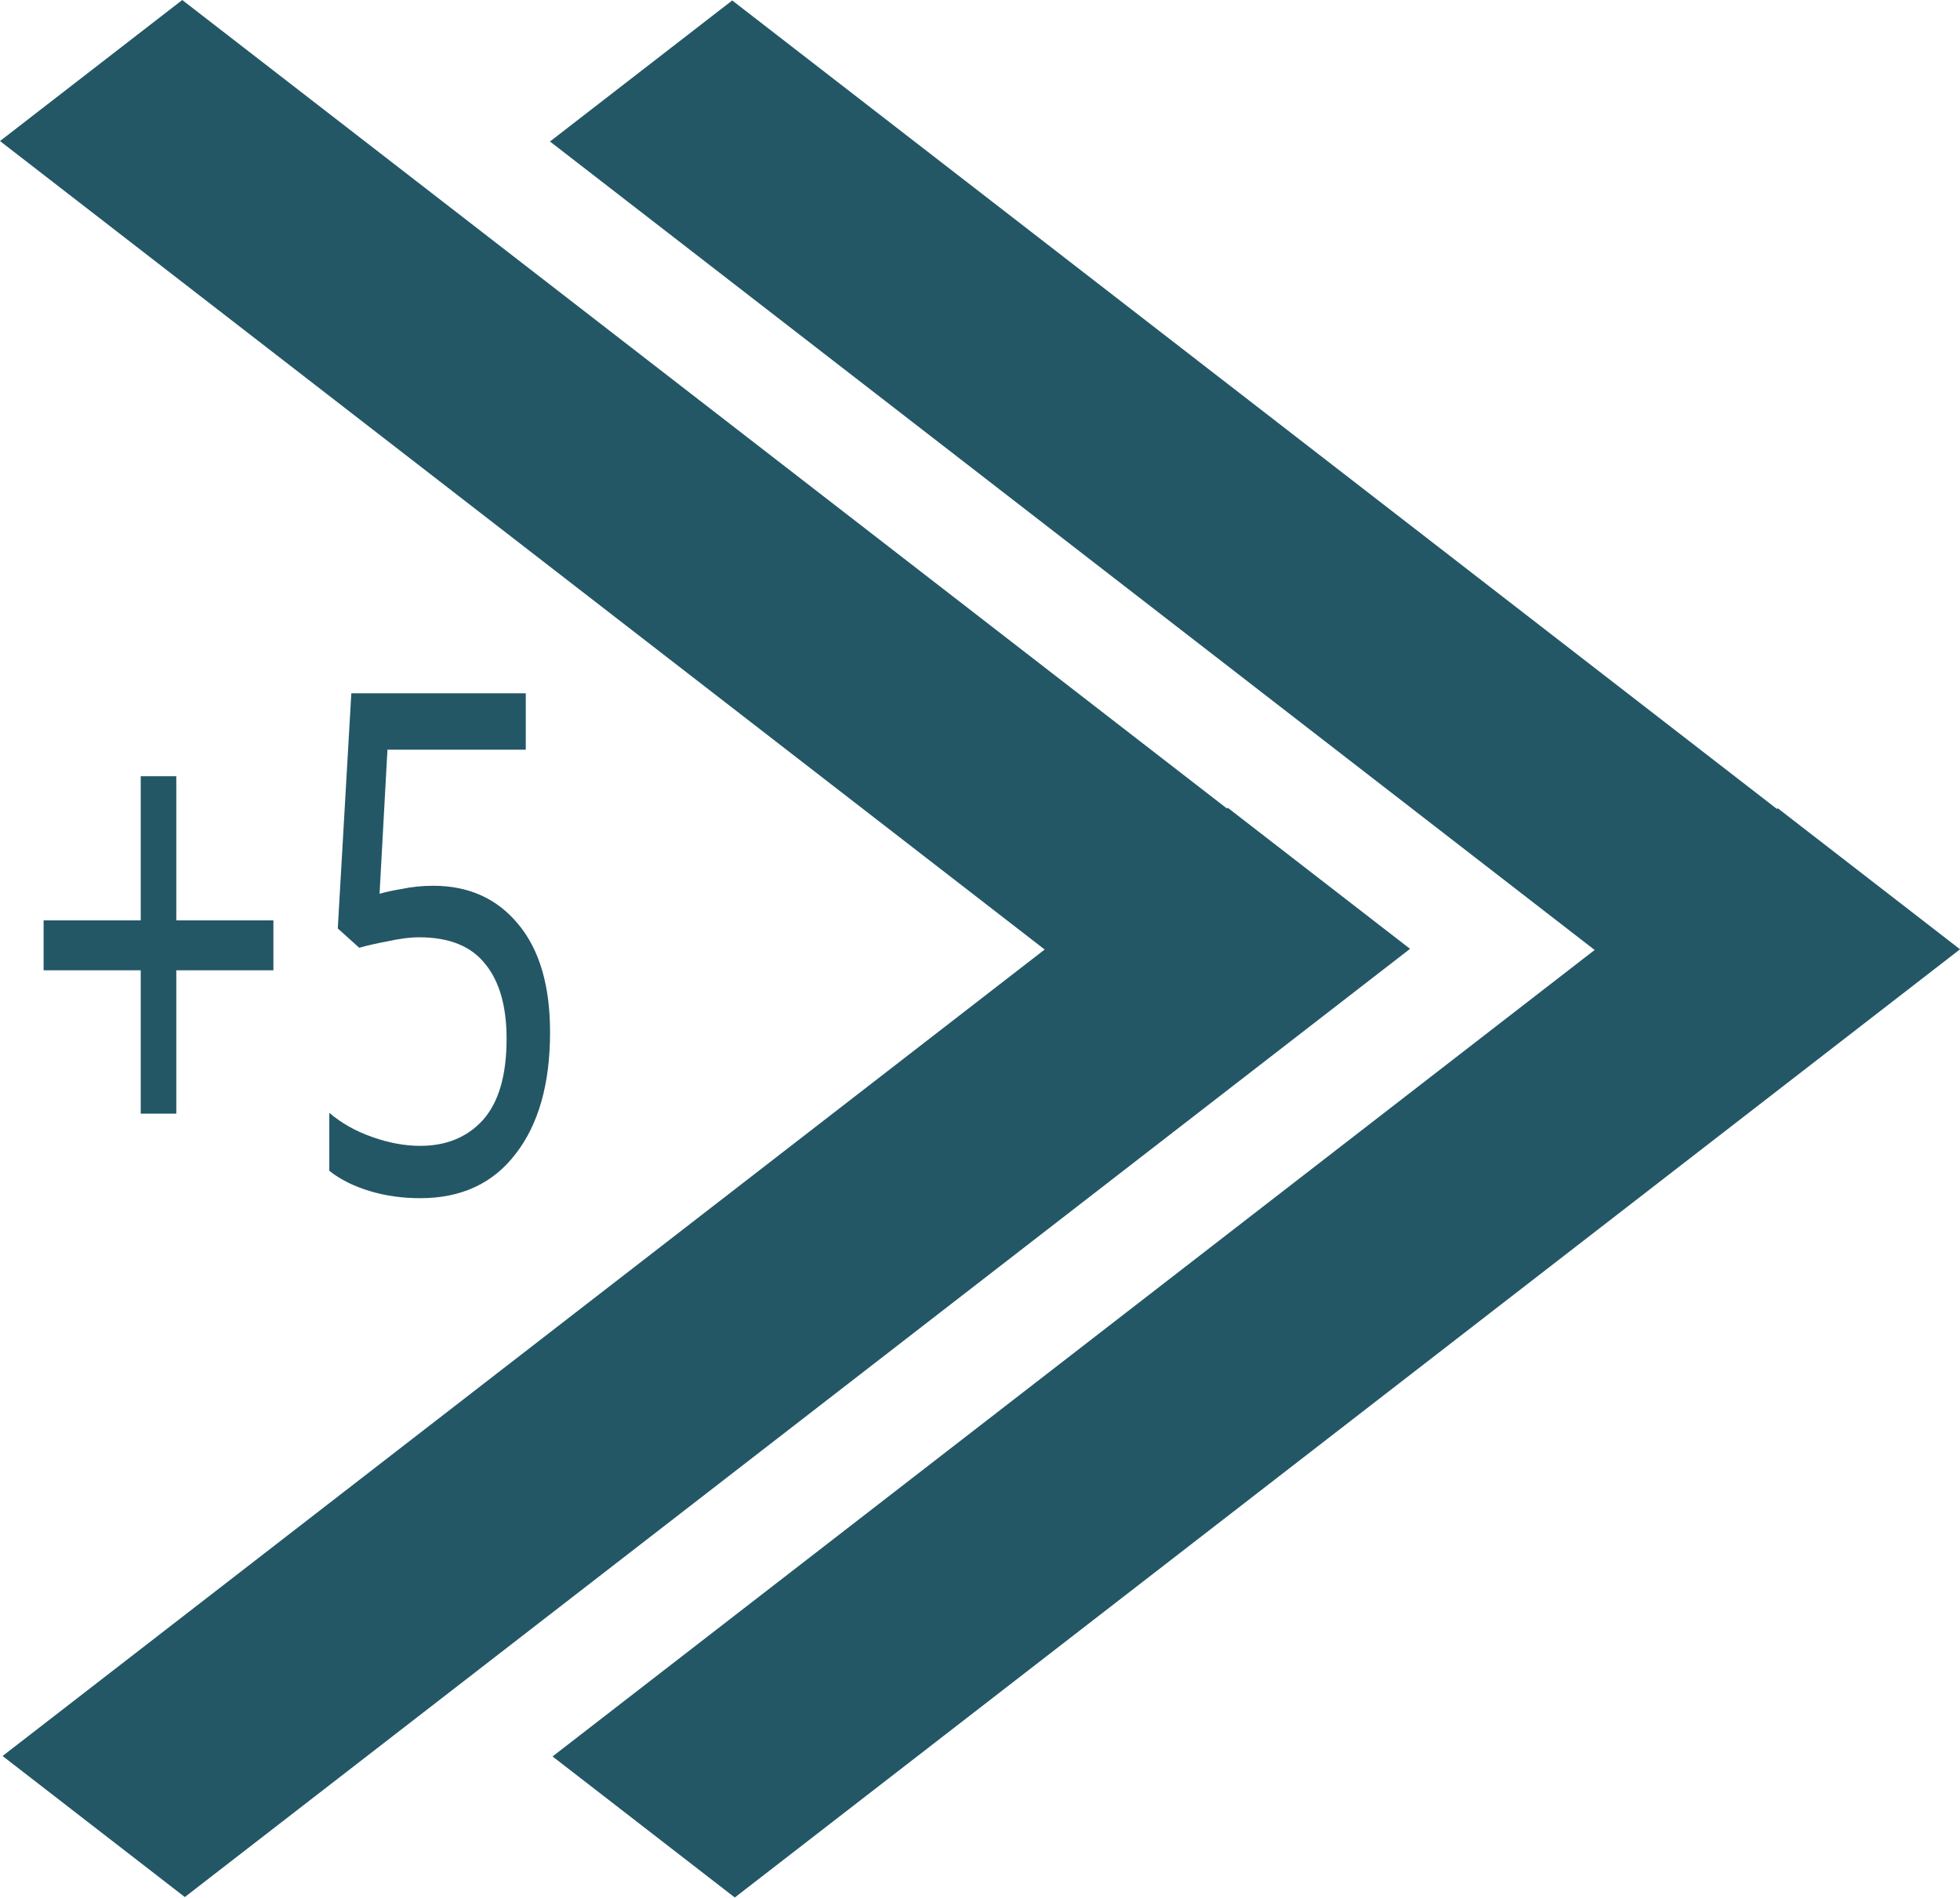
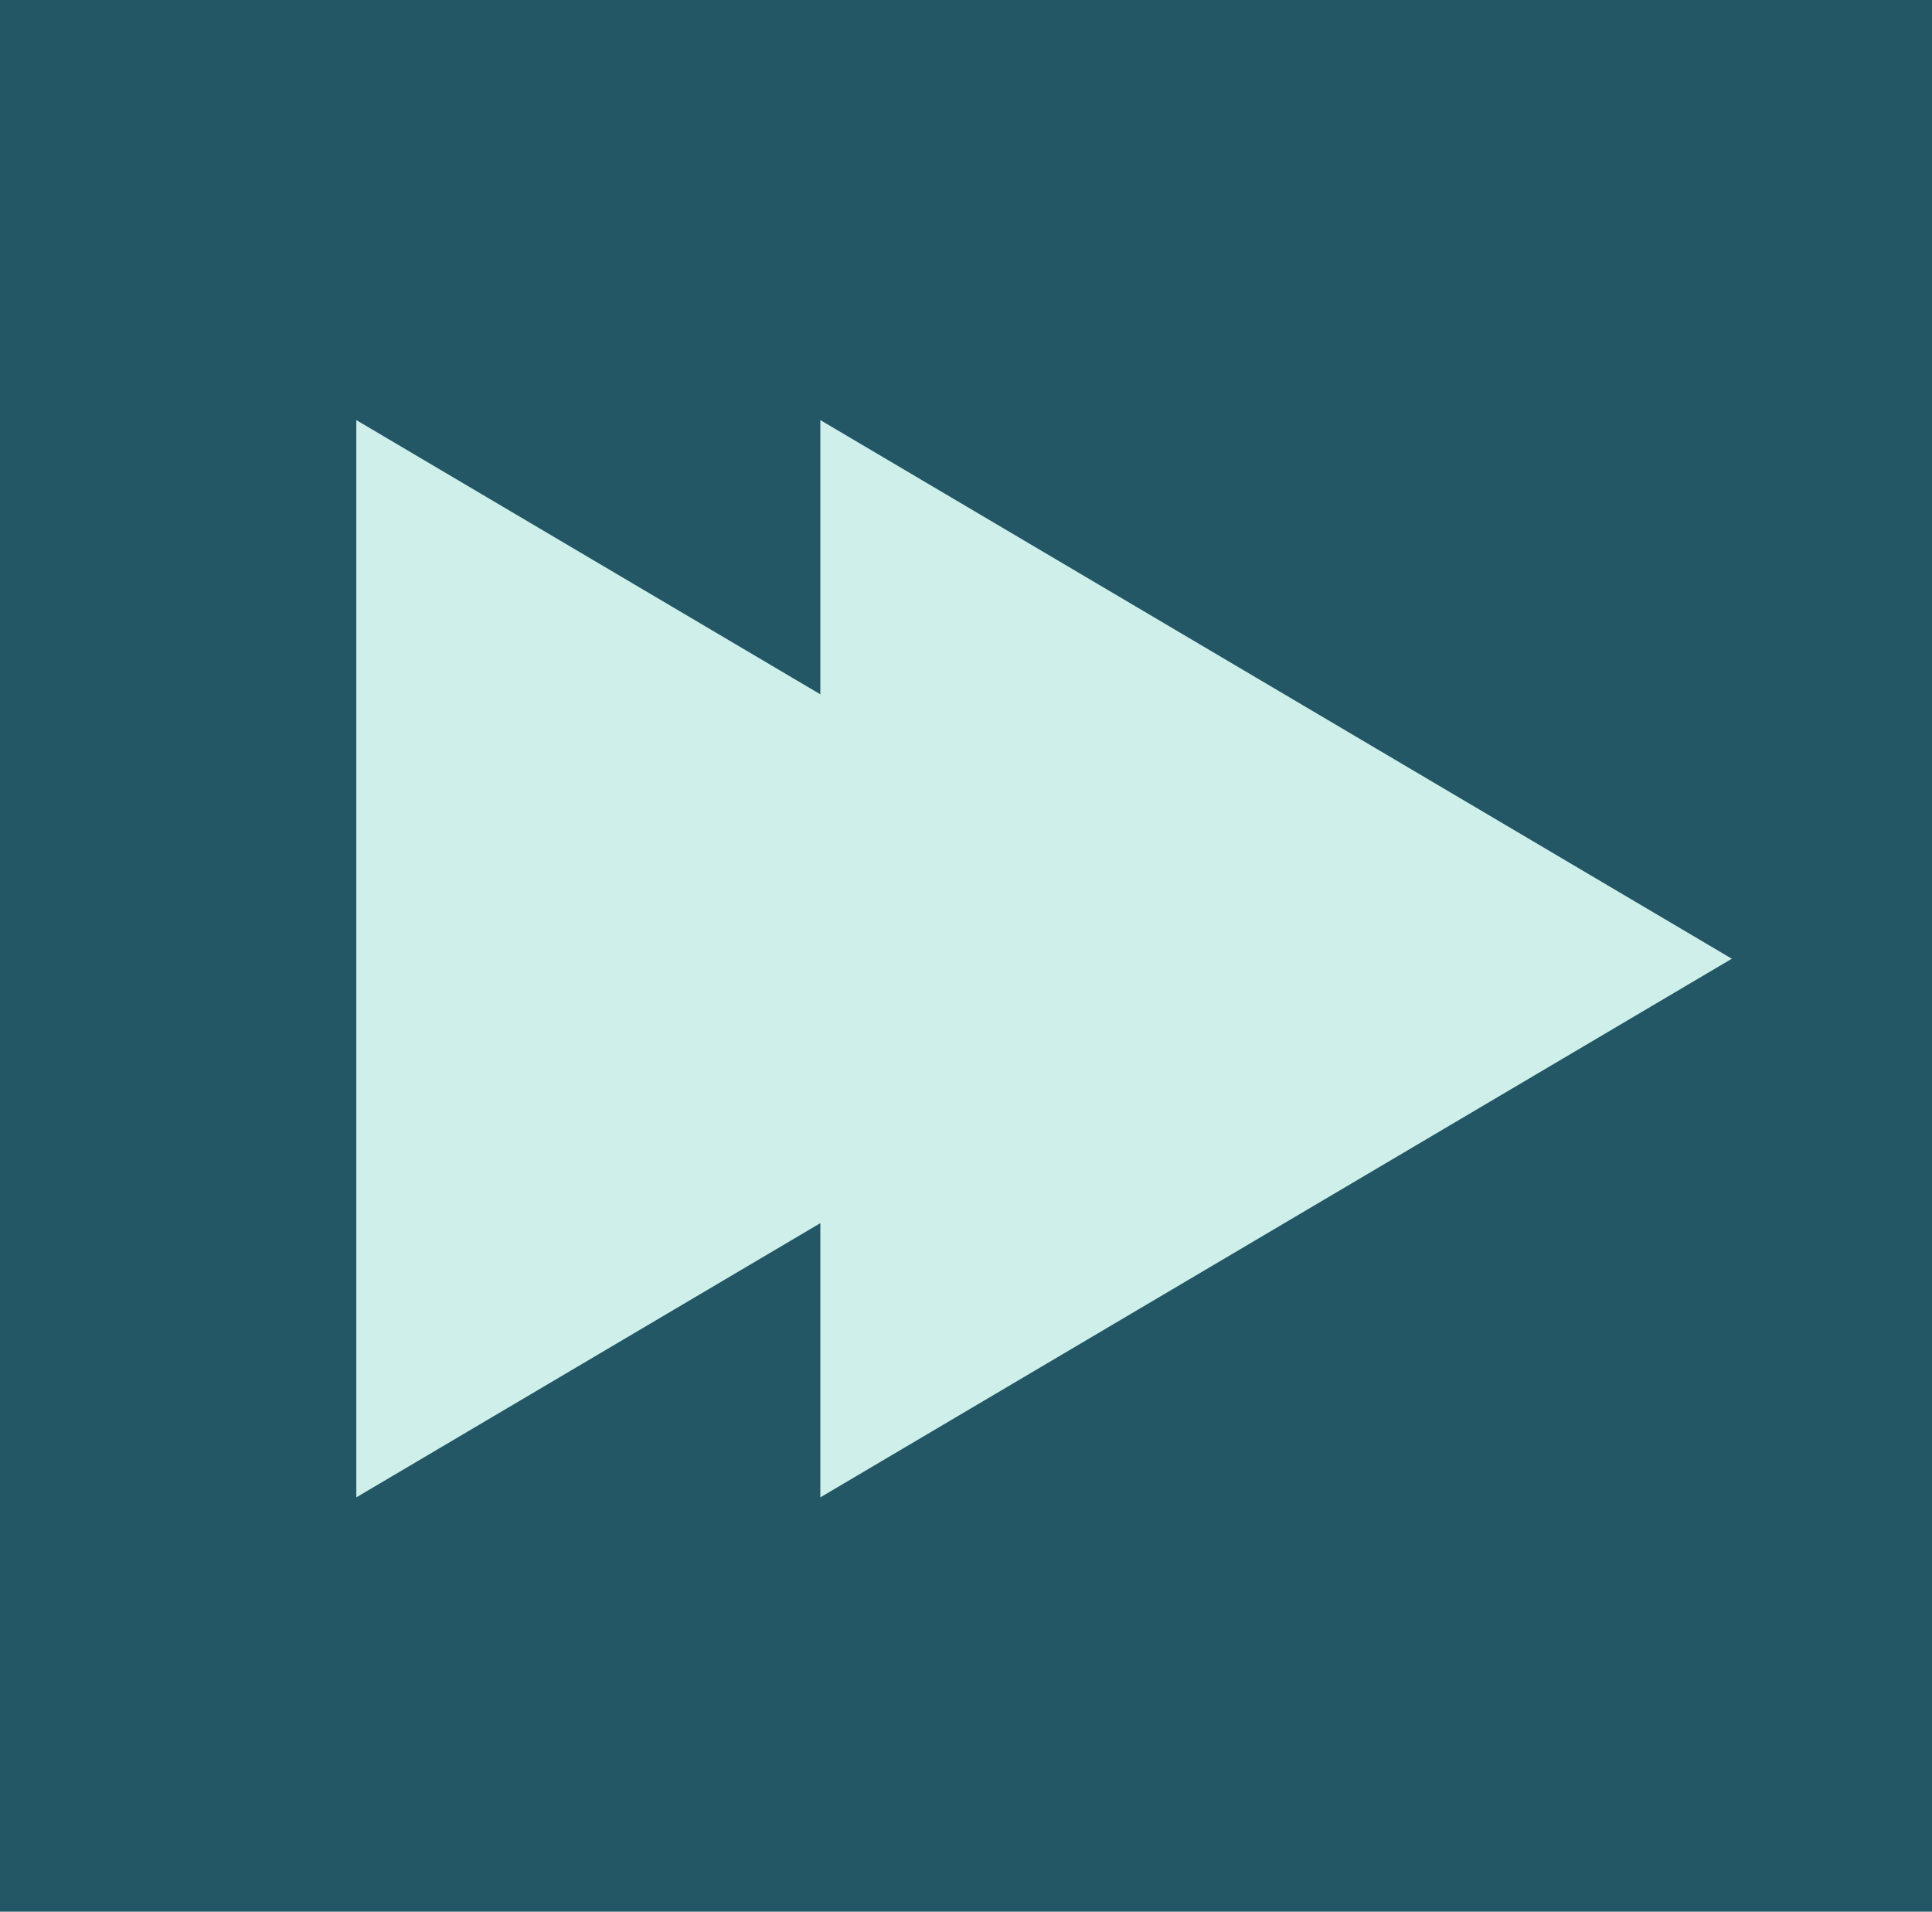
- <svg xmlns="http://www.w3.org/2000/svg" version="1.1" width="45.419" height="43.972" id="svg3024">
+ <svg xmlns="http://www.w3.org/2000/svg" version="1.1" width="233.158" height="230.696" id="svg3024">
  <defs id="defs3040" />
-   <g id="g3849" transform="matrix(0.4958129,0,0,-0.3837239,18.46204,36.11646)">
-     <rect transform="matrix(0.7071068,0.7071068,-0.7071068,0.7071068,0,0)" y="-12.43" x="-16.522" height="12.046" width="80.983" id="rect3829" style="fill:#235766;fill-opacity:1;stroke:none" />
-     <rect transform="matrix(0.7071068,-0.7071068,0.7071068,0.7071068,0,0)" y="52.357" x="-68.665" height="12.046" width="80.983" id="rect3829-3" style="fill:#235766;fill-opacity:1;stroke:none" />
-   </g>
-   <g id="g3849-6" transform="matrix(0.4958129,0,0,-0.3837239,5.717461,36.10605)">
-     <rect transform="matrix(0.7071068,0.7071068,-0.7071068,0.7071068,0,0)" y="-12.43" x="-16.522" height="12.046" width="80.983" id="rect3829-9" style="fill:#235766;fill-opacity:1;stroke:none" />
-     <rect transform="matrix(0.7071068,-0.7071068,0.7071068,0.7071068,0,0)" y="52.357" x="-68.665" height="12.046" width="80.983" id="rect3829-3-4" style="fill:#235766;fill-opacity:1;stroke:none" />
-   </g>
-   <text xml:space="preserve" style="font-size:13.521px;font-style:normal;font-weight:normal;line-height:125%;letter-spacing:0px;word-spacing:0px;fill:#235766;fill-opacity:1;stroke:none;font-family:Sans" x="0.536" y="23.111" id="text2987" transform="scale(0.8373394,1.194259)">
-     <tspan id="tspan2989" x="0.536" y="23.111">+5</tspan>
-   </text>
+   <rect style="fill:#235766;fill-opacity:1;stroke:none" id="rect3815" width="233.158" height="230.696" x="1.5367126e-09" y="3.2769776e-09" />
+   <path style="fill:#cfefeb;fill-opacity:1;stroke:none" d="m 43,180.696 0,-130 110,65 -110,65 0,0" id="path3833" />
+   <path style="fill:#cfefeb;fill-opacity:1;stroke:none" d="m 99,180.696 0,-130 110,65 -110,65 0,0" id="path3833-9" />
</svg>
